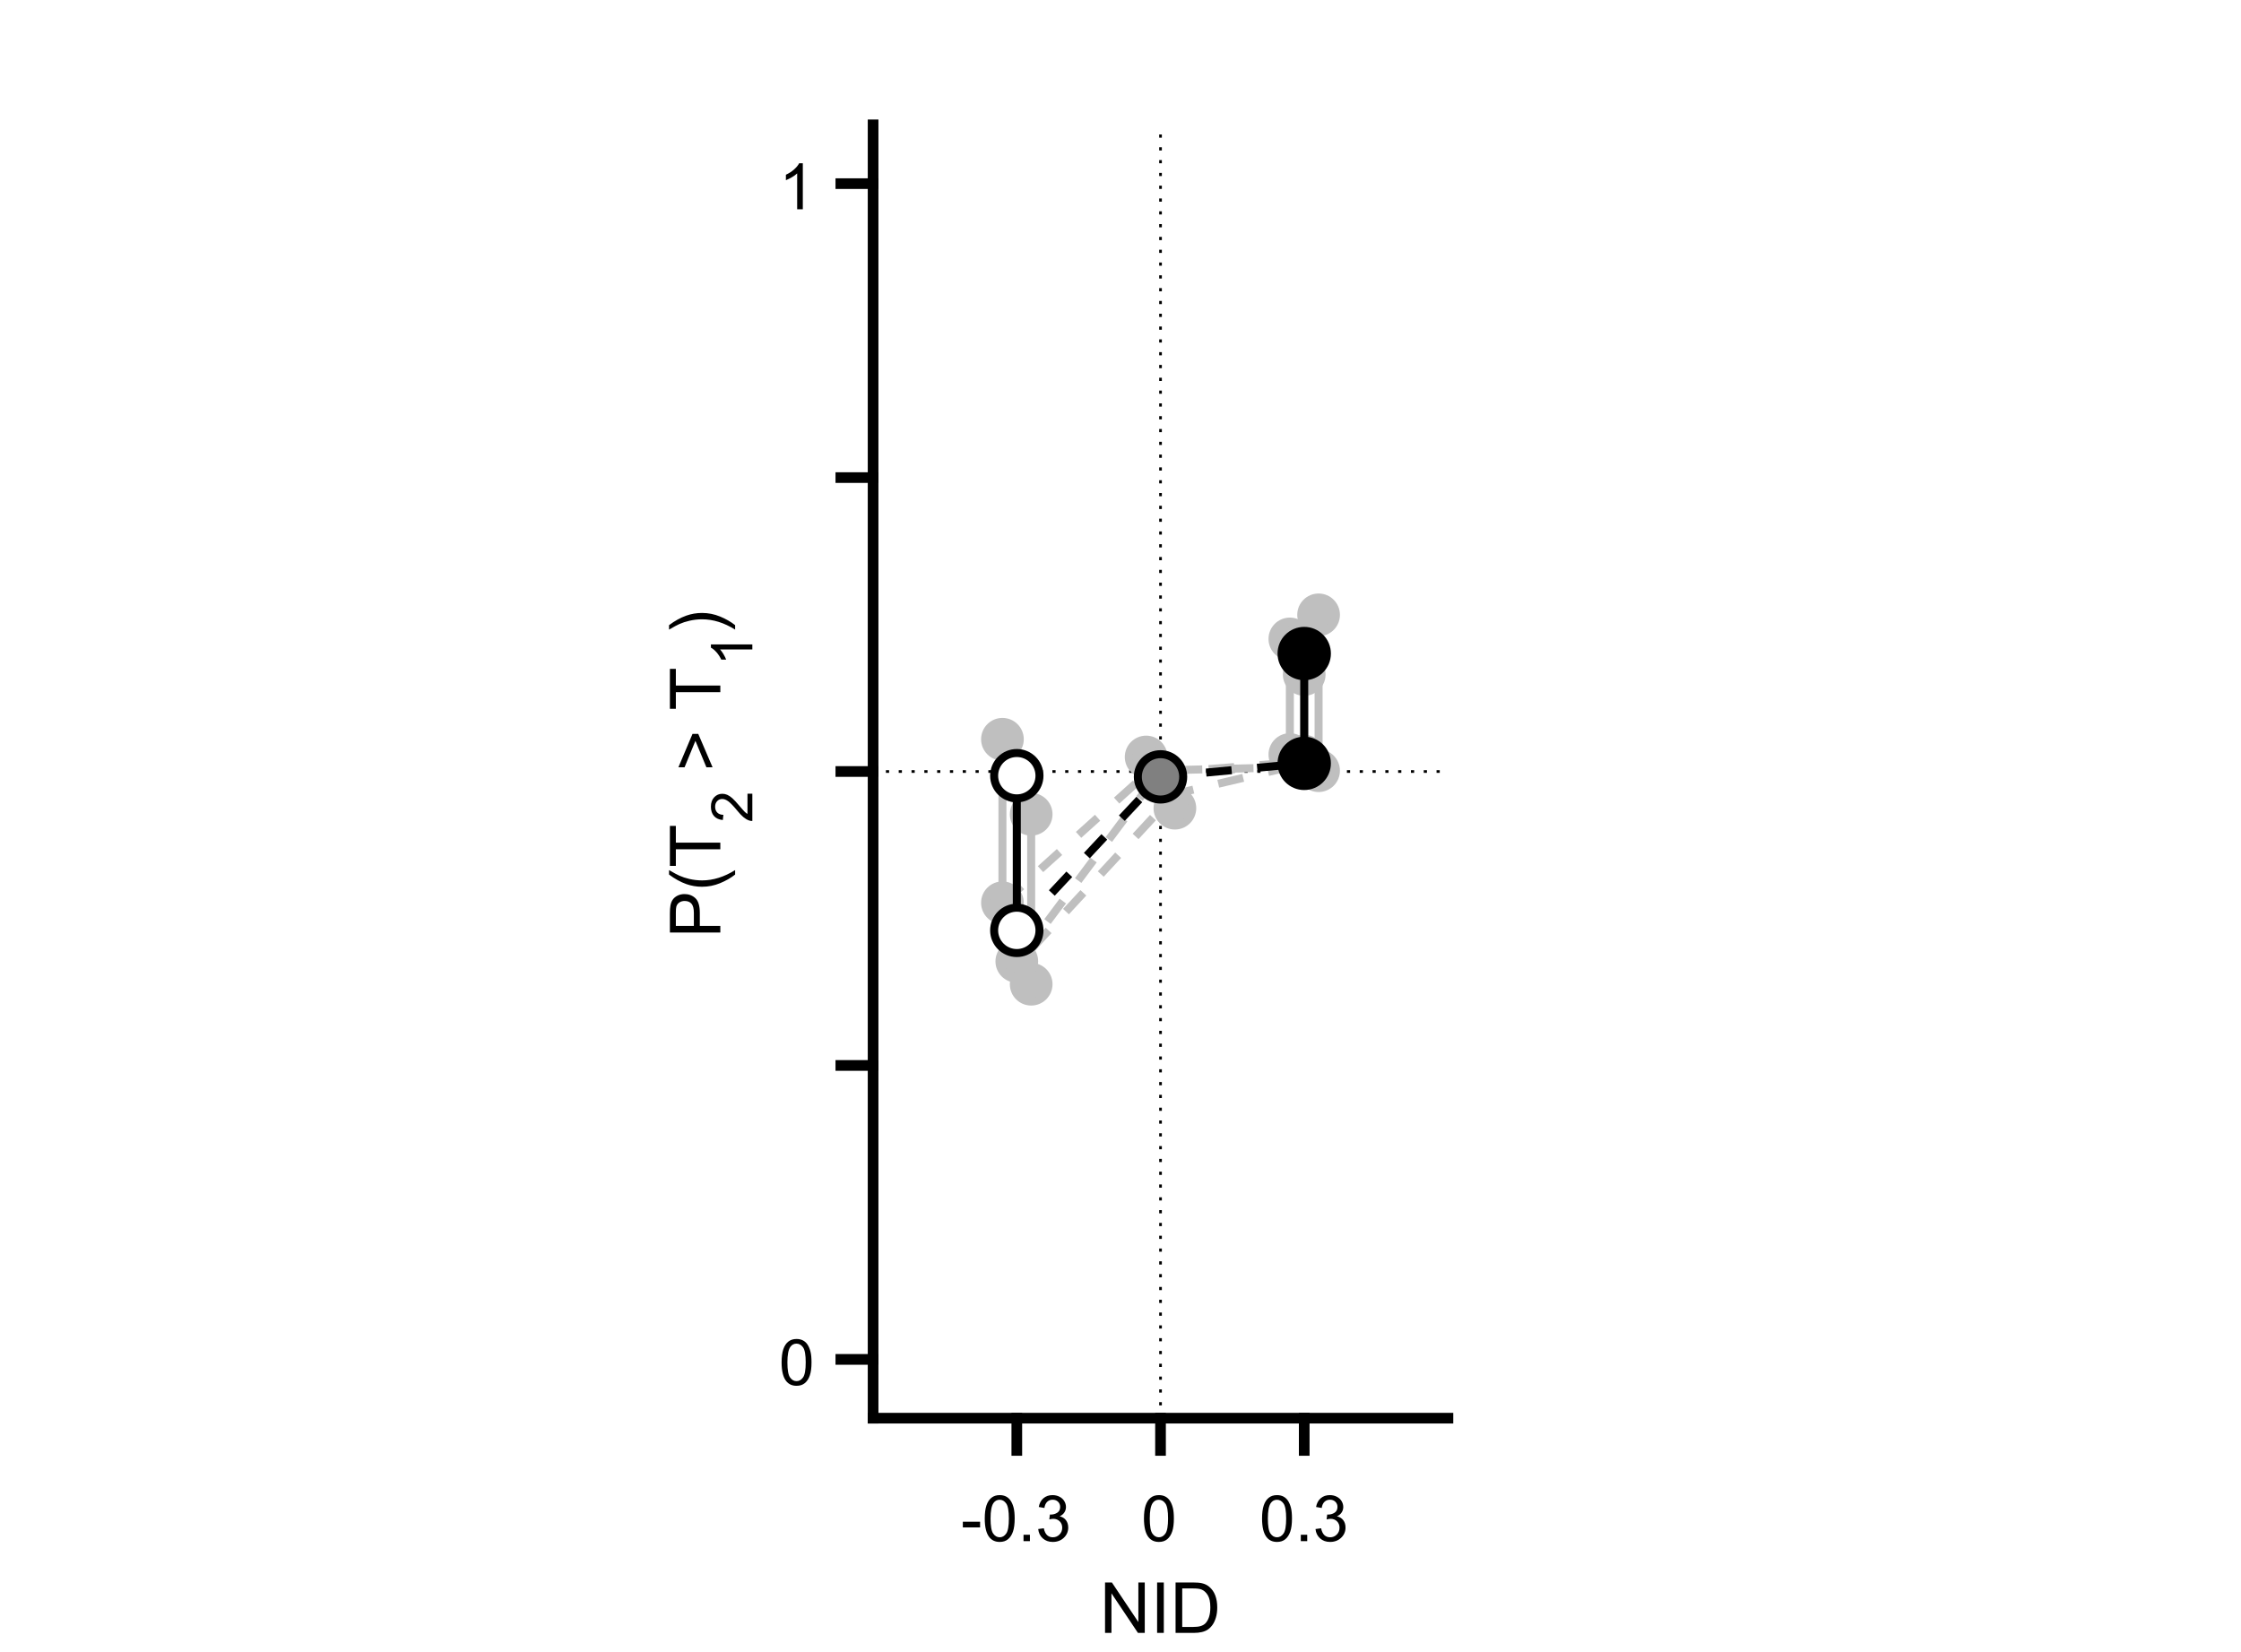
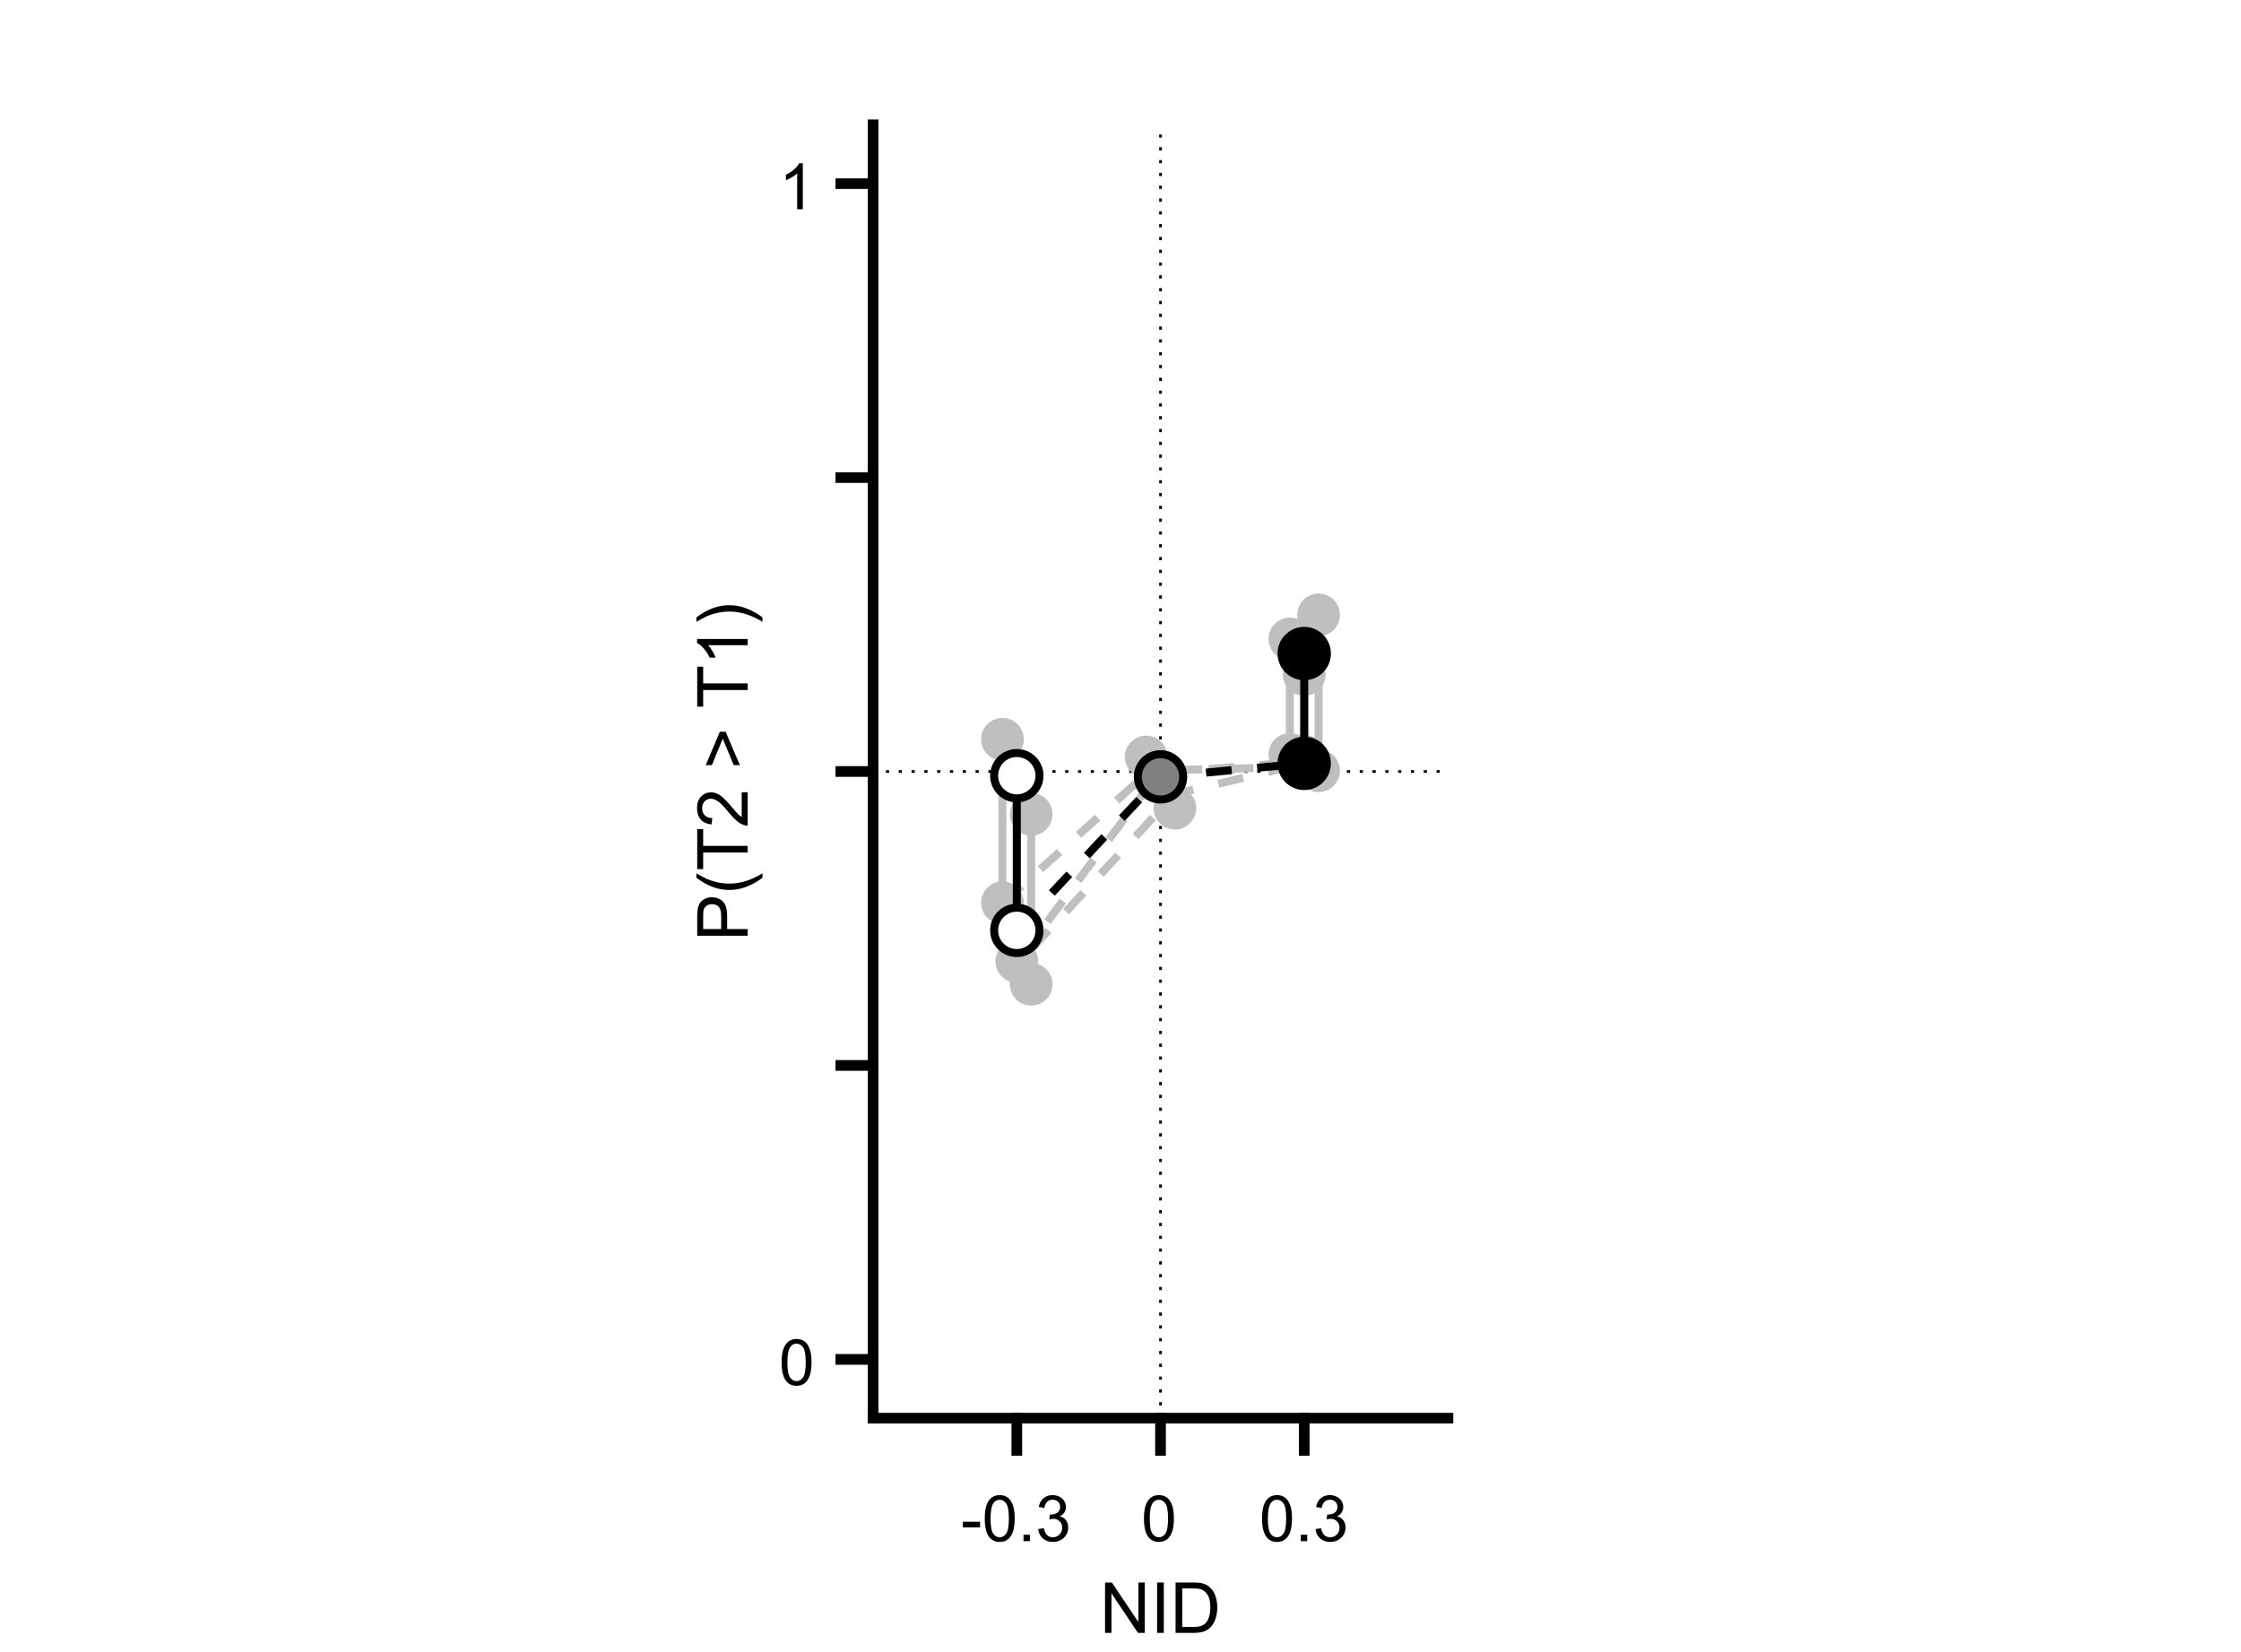
<svg xmlns="http://www.w3.org/2000/svg" style="fill-opacity:1; color-rendering:auto; color-interpolation:auto; text-rendering:auto; stroke:black; stroke-linecap:square; stroke-miterlimit:10; shape-rendering:auto; stroke-opacity:1; fill:black; stroke-dasharray:none; font-weight:normal; stroke-width:1; font-family:'Dialog'; font-style:normal; stroke-linejoin:miter; font-size:12px; stroke-dashoffset:0; image-rendering:auto;" width="700" height="516">
  <defs id="genericDefs" />
  <g>
    <defs id="defs1">
      <clipPath clipPathUnits="userSpaceOnUse" id="clipPath1">
        <path d="M0 0 L700 0 L700 516 L0 516 L0 0 Z" />
      </clipPath>
    </defs>
    <g style="fill:white; stroke:white;">
      <rect x="0" y="0" width="700" style="clip-path:url(#clipPath1); stroke:none;" height="516" />
    </g>
    <g style="fill:white; text-rendering:optimizeSpeed; color-rendering:optimizeSpeed; image-rendering:optimizeSpeed; shape-rendering:crispEdges; stroke:white; color-interpolation:sRGB;">
      <rect x="0" width="700" height="516" y="0" style="stroke:none;" />
    </g>
    <g style="stroke-linecap:butt; text-rendering:geometricPrecision; image-rendering:optimizeQuality; color-rendering:optimizeQuality; stroke-linejoin:bevel; stroke-dasharray:1,3; color-interpolation:linearRGB; stroke-width:0.833; stroke-miterlimit:1;">
      <line y2="39" style="fill:none;" x1="362.5" x2="362.5" y1="443" />
      <line y2="241" style="fill:none;" x1="272.722" x2="452.278" y1="241" />
    </g>
    <g style="stroke-linecap:butt; fill:rgb(191,191,191); text-rendering:geometricPrecision; image-rendering:optimizeQuality; color-rendering:optimizeQuality; stroke-linejoin:bevel; stroke-dasharray:8,8; stroke:rgb(191,191,191); color-interpolation:linearRGB; stroke-width:2.5; stroke-miterlimit:1;">
      <path d="M313.122 282.204 L358.011 241.779 L402.9 238.243" style="fill:none; fill-rule:evenodd;" />
      <line x1="313.122" x2="313.122" y1="230.923" style="fill:none; stroke-linejoin:round; stroke-dasharray:none; stroke-miterlimit:10;" y2="282.003" />
    </g>
    <g transform="translate(313.1222,230.9225)" style="fill:rgb(191,191,191); text-rendering:geometricPrecision; color-rendering:optimizeQuality; image-rendering:optimizeQuality; color-interpolation:linearRGB; stroke:rgb(191,191,191);">
      <circle r="5.417" style="stroke:none;" cx="0" cy="0" />
    </g>
    <g transform="translate(313.1222,230.9225)" style="stroke-linecap:butt; fill:rgb(191,191,191); text-rendering:geometricPrecision; image-rendering:optimizeQuality; color-rendering:optimizeQuality; stroke-linejoin:round; stroke:rgb(191,191,191); color-interpolation:linearRGB; stroke-width:2.5;">
      <path style="stroke:none;" d="M0 -4.167 C2.301 -4.167 4.167 -2.301 4.167 0 L4.167 0 C4.167 2.301 2.301 4.167 -0 4.167 C-2.301 4.167 -4.167 2.301 -4.167 -0 C-4.167 -2.301 -2.301 -4.167 0 -4.167 ZM0 -6.667 C-3.682 -6.667 -6.667 -3.682 -6.667 -0 C-6.667 3.682 -3.682 6.667 -0 6.667 C3.682 6.667 6.667 3.682 6.667 0 L6.667 0 C6.667 -3.682 3.682 -6.667 0 -6.667 Z" />
    </g>
    <g transform="translate(313.1222,282.0031)" style="fill:rgb(191,191,191); text-rendering:geometricPrecision; color-rendering:optimizeQuality; image-rendering:optimizeQuality; color-interpolation:linearRGB; stroke:rgb(191,191,191);">
      <circle r="5.417" style="stroke:none;" cx="0" cy="0" />
    </g>
    <g transform="translate(313.1222,282.0031)" style="stroke-linecap:butt; fill:rgb(191,191,191); text-rendering:geometricPrecision; image-rendering:optimizeQuality; color-rendering:optimizeQuality; stroke-linejoin:round; stroke:rgb(191,191,191); color-interpolation:linearRGB; stroke-width:2.5;">
      <path style="stroke:none;" d="M0 -4.167 C2.301 -4.167 4.167 -2.301 4.167 0 L4.167 0 C4.167 2.301 2.301 4.167 -0 4.167 C-2.301 4.167 -4.167 2.301 -4.167 -0 C-4.167 -2.301 -2.301 -4.167 0 -4.167 ZM0 -6.667 C-3.682 -6.667 -6.667 -3.682 -6.667 -0 C-6.667 3.682 -3.682 6.667 -0 6.667 C3.682 6.667 6.667 3.682 6.667 0 L6.667 0 C6.667 -3.682 3.682 -6.667 0 -6.667 Z" />
    </g>
    <g transform="translate(358.0111,236.4632)" style="fill:rgb(191,191,191); text-rendering:geometricPrecision; color-rendering:optimizeQuality; image-rendering:optimizeQuality; color-interpolation:linearRGB; stroke:rgb(191,191,191);">
      <circle r="5.417" style="stroke:none;" cx="0" cy="0" />
    </g>
    <g transform="translate(358.0111,236.4632)" style="stroke-linecap:butt; fill:rgb(191,191,191); text-rendering:geometricPrecision; image-rendering:optimizeQuality; color-rendering:optimizeQuality; stroke-linejoin:round; stroke:rgb(191,191,191); color-interpolation:linearRGB; stroke-width:2.5;">
      <path style="stroke:none;" d="M0 -4.167 C2.301 -4.167 4.167 -2.301 4.167 0 L4.167 0 C4.167 2.301 2.301 4.167 -0 4.167 C-2.301 4.167 -4.167 2.301 -4.167 -0 C-4.167 -2.301 -2.301 -4.167 0 -4.167 ZM0 -6.667 C-3.682 -6.667 -6.667 -3.682 -6.667 -0 C-6.667 3.682 -3.682 6.667 -0 6.667 C3.682 6.667 6.667 3.682 6.667 0 L6.667 0 C6.667 -3.682 3.682 -6.667 0 -6.667 Z" />
      <line transform="translate(-358.0111,-236.4632)" x1="402.9" x2="402.9" y1="235.69" style="fill:none;" y2="199.584" />
    </g>
    <g transform="translate(402.9,235.6905)" style="fill:rgb(191,191,191); text-rendering:geometricPrecision; color-rendering:optimizeQuality; image-rendering:optimizeQuality; color-interpolation:linearRGB; stroke:rgb(191,191,191);">
      <circle r="5.417" style="stroke:none;" cx="0" cy="0" />
    </g>
    <g transform="translate(402.9,235.6905)" style="stroke-linecap:butt; fill:rgb(191,191,191); text-rendering:geometricPrecision; image-rendering:optimizeQuality; color-rendering:optimizeQuality; stroke-linejoin:round; stroke:rgb(191,191,191); color-interpolation:linearRGB; stroke-width:2.5;">
      <path style="stroke:none;" d="M0 -4.167 C2.301 -4.167 4.167 -2.301 4.167 0 L4.167 0 C4.167 2.301 2.301 4.167 -0 4.167 C-2.301 4.167 -4.167 2.301 -4.167 -0 C-4.167 -2.301 -2.301 -4.167 0 -4.167 ZM0 -6.667 C-3.682 -6.667 -6.667 -3.682 -6.667 -0 C-6.667 3.682 -3.682 6.667 -0 6.667 C3.682 6.667 6.667 3.682 6.667 0 L6.667 0 C6.667 -3.682 3.682 -6.667 0 -6.667 Z" />
    </g>
    <g transform="translate(402.9,199.5839)" style="fill:rgb(191,191,191); text-rendering:geometricPrecision; color-rendering:optimizeQuality; image-rendering:optimizeQuality; color-interpolation:linearRGB; stroke:rgb(191,191,191);">
      <circle r="5.417" style="stroke:none;" cx="0" cy="0" />
    </g>
    <g transform="translate(402.9,199.5839)" style="stroke-linecap:butt; fill:rgb(191,191,191); text-rendering:geometricPrecision; image-rendering:optimizeQuality; color-rendering:optimizeQuality; stroke-linejoin:round; stroke:rgb(191,191,191); color-interpolation:linearRGB; stroke-width:2.5;">
      <path style="stroke:none;" d="M0 -4.167 C2.301 -4.167 4.167 -2.301 4.167 0 L4.167 0 C4.167 2.301 2.301 4.167 -0 4.167 C-2.301 4.167 -4.167 2.301 -4.167 -0 C-4.167 -2.301 -2.301 -4.167 0 -4.167 ZM0 -6.667 C-3.682 -6.667 -6.667 -3.682 -6.667 -0 C-6.667 3.682 -3.682 6.667 -0 6.667 C3.682 6.667 6.667 3.682 6.667 0 L6.667 0 C6.667 -3.682 3.682 -6.667 0 -6.667 Z" />
      <path transform="translate(-402.9,-199.5839)" style="fill:none; fill-rule:evenodd; stroke-linejoin:bevel; stroke-dasharray:8,8; stroke-miterlimit:1;" d="M317.611 300.682 L362.5 240.655 L407.389 239.569" />
      <line transform="translate(-402.9,-199.5839)" x1="317.611" x2="317.611" y1="244.045" style="fill:none;" y2="300.305" />
    </g>
    <g transform="translate(317.6111,244.0454)" style="fill:rgb(191,191,191); text-rendering:geometricPrecision; color-rendering:optimizeQuality; image-rendering:optimizeQuality; color-interpolation:linearRGB; stroke:rgb(191,191,191);">
      <circle r="5.417" style="stroke:none;" cx="0" cy="0" />
    </g>
    <g transform="translate(317.6111,244.0454)" style="stroke-linecap:butt; fill:rgb(191,191,191); text-rendering:geometricPrecision; image-rendering:optimizeQuality; color-rendering:optimizeQuality; stroke-linejoin:round; stroke:rgb(191,191,191); color-interpolation:linearRGB; stroke-width:2.5;">
      <path style="stroke:none;" d="M0 -4.167 C2.301 -4.167 4.167 -2.301 4.167 0 L4.167 0 C4.167 2.301 2.301 4.167 -0 4.167 C-2.301 4.167 -4.167 2.301 -4.167 -0 C-4.167 -2.301 -2.301 -4.167 0 -4.167 ZM0 -6.667 C-3.682 -6.667 -6.667 -3.682 -6.667 -0 C-6.667 3.682 -3.682 6.667 -0 6.667 C3.682 6.667 6.667 3.682 6.667 0 L6.667 0 C6.667 -3.682 3.682 -6.667 0 -6.667 Z" />
    </g>
    <g transform="translate(317.6111,300.3051)" style="fill:rgb(191,191,191); text-rendering:geometricPrecision; color-rendering:optimizeQuality; image-rendering:optimizeQuality; color-interpolation:linearRGB; stroke:rgb(191,191,191);">
      <circle r="5.417" style="stroke:none;" cx="0" cy="0" />
    </g>
    <g transform="translate(317.6111,300.3051)" style="stroke-linecap:butt; fill:rgb(191,191,191); text-rendering:geometricPrecision; image-rendering:optimizeQuality; color-rendering:optimizeQuality; stroke-linejoin:round; stroke:rgb(191,191,191); color-interpolation:linearRGB; stroke-width:2.5;">
      <path style="stroke:none;" d="M0 -4.167 C2.301 -4.167 4.167 -2.301 4.167 0 L4.167 0 C4.167 2.301 2.301 4.167 -0 4.167 C-2.301 4.167 -4.167 2.301 -4.167 -0 C-4.167 -2.301 -2.301 -4.167 0 -4.167 ZM0 -6.667 C-3.682 -6.667 -6.667 -3.682 -6.667 -0 C-6.667 3.682 -3.682 6.667 -0 6.667 C3.682 6.667 6.667 3.682 6.667 0 L6.667 0 C6.667 -3.682 3.682 -6.667 0 -6.667 Z" />
    </g>
    <g transform="translate(362.5,241.142)" style="fill:rgb(191,191,191); text-rendering:geometricPrecision; color-rendering:optimizeQuality; image-rendering:optimizeQuality; color-interpolation:linearRGB; stroke:rgb(191,191,191);">
      <circle r="5.417" style="stroke:none;" cx="0" cy="0" />
    </g>
    <g transform="translate(362.5,241.142)" style="stroke-linecap:butt; fill:rgb(191,191,191); text-rendering:geometricPrecision; image-rendering:optimizeQuality; color-rendering:optimizeQuality; stroke-linejoin:round; stroke:rgb(191,191,191); color-interpolation:linearRGB; stroke-width:2.5;">
      <path style="stroke:none;" d="M0 -4.167 C2.301 -4.167 4.167 -2.301 4.167 0 L4.167 0 C4.167 2.301 2.301 4.167 -0 4.167 C-2.301 4.167 -4.167 2.301 -4.167 -0 C-4.167 -2.301 -2.301 -4.167 0 -4.167 ZM0 -6.667 C-3.682 -6.667 -6.667 -3.682 -6.667 -0 C-6.667 3.682 -3.682 6.667 -0 6.667 C3.682 6.667 6.667 3.682 6.667 0 L6.667 0 C6.667 -3.682 3.682 -6.667 0 -6.667 Z" />
      <line transform="translate(-362.5,-241.142)" x1="407.389" x2="407.389" y1="236.203" style="fill:none;" y2="210.687" />
    </g>
    <g transform="translate(407.3889,236.2032)" style="fill:rgb(191,191,191); text-rendering:geometricPrecision; color-rendering:optimizeQuality; image-rendering:optimizeQuality; color-interpolation:linearRGB; stroke:rgb(191,191,191);">
      <circle r="5.417" style="stroke:none;" cx="0" cy="0" />
    </g>
    <g transform="translate(407.3889,236.2032)" style="stroke-linecap:butt; fill:rgb(191,191,191); text-rendering:geometricPrecision; image-rendering:optimizeQuality; color-rendering:optimizeQuality; stroke-linejoin:round; stroke:rgb(191,191,191); color-interpolation:linearRGB; stroke-width:2.5;">
      <path style="stroke:none;" d="M0 -4.167 C2.301 -4.167 4.167 -2.301 4.167 0 L4.167 0 C4.167 2.301 2.301 4.167 -0 4.167 C-2.301 4.167 -4.167 2.301 -4.167 -0 C-4.167 -2.301 -2.301 -4.167 0 -4.167 ZM0 -6.667 C-3.682 -6.667 -6.667 -3.682 -6.667 -0 C-6.667 3.682 -3.682 6.667 -0 6.667 C3.682 6.667 6.667 3.682 6.667 0 L6.667 0 C6.667 -3.682 3.682 -6.667 0 -6.667 Z" />
    </g>
    <g transform="translate(407.3889,210.6874)" style="fill:rgb(191,191,191); text-rendering:geometricPrecision; color-rendering:optimizeQuality; image-rendering:optimizeQuality; color-interpolation:linearRGB; stroke:rgb(191,191,191);">
      <circle r="5.417" style="stroke:none;" cx="0" cy="0" />
    </g>
    <g transform="translate(407.3889,210.6874)" style="stroke-linecap:butt; fill:rgb(191,191,191); text-rendering:geometricPrecision; image-rendering:optimizeQuality; color-rendering:optimizeQuality; stroke-linejoin:round; stroke:rgb(191,191,191); color-interpolation:linearRGB; stroke-width:2.5;">
      <path style="stroke:none;" d="M0 -4.167 C2.301 -4.167 4.167 -2.301 4.167 0 L4.167 0 C4.167 2.301 2.301 4.167 -0 4.167 C-2.301 4.167 -4.167 2.301 -4.167 -0 C-4.167 -2.301 -2.301 -4.167 0 -4.167 ZM0 -6.667 C-3.682 -6.667 -6.667 -3.682 -6.667 -0 C-6.667 3.682 -3.682 6.667 -0 6.667 C3.682 6.667 6.667 3.682 6.667 0 L6.667 0 C6.667 -3.682 3.682 -6.667 0 -6.667 Z" />
      <path transform="translate(-407.3889,-210.6874)" style="fill:none; fill-rule:evenodd; stroke-linejoin:bevel; stroke-dasharray:8,8; stroke-miterlimit:1;" d="M322.1 296.503 L366.989 248.011 L411.878 237.431" />
      <line transform="translate(-407.3889,-210.6874)" x1="322.1" x2="322.1" y1="254.363" style="fill:none;" y2="307.441" />
    </g>
    <g transform="translate(322.1,254.363)" style="fill:rgb(191,191,191); text-rendering:geometricPrecision; color-rendering:optimizeQuality; image-rendering:optimizeQuality; color-interpolation:linearRGB; stroke:rgb(191,191,191);">
      <circle r="5.417" style="stroke:none;" cx="0" cy="0" />
    </g>
    <g transform="translate(322.1,254.363)" style="stroke-linecap:butt; fill:rgb(191,191,191); text-rendering:geometricPrecision; image-rendering:optimizeQuality; color-rendering:optimizeQuality; stroke-linejoin:round; stroke:rgb(191,191,191); color-interpolation:linearRGB; stroke-width:2.5;">
      <path style="stroke:none;" d="M0 -4.167 C2.301 -4.167 4.167 -2.301 4.167 0 L4.167 0 C4.167 2.301 2.301 4.167 -0 4.167 C-2.301 4.167 -4.167 2.301 -4.167 -0 C-4.167 -2.301 -2.301 -4.167 0 -4.167 ZM0 -6.667 C-3.682 -6.667 -6.667 -3.682 -6.667 -0 C-6.667 3.682 -3.682 6.667 -0 6.667 C3.682 6.667 6.667 3.682 6.667 0 L6.667 0 C6.667 -3.682 3.682 -6.667 0 -6.667 Z" />
    </g>
    <g transform="translate(322.1,307.4408)" style="fill:rgb(191,191,191); text-rendering:geometricPrecision; color-rendering:optimizeQuality; image-rendering:optimizeQuality; color-interpolation:linearRGB; stroke:rgb(191,191,191);">
      <circle r="5.417" style="stroke:none;" cx="0" cy="0" />
    </g>
    <g transform="translate(322.1,307.4408)" style="stroke-linecap:butt; fill:rgb(191,191,191); text-rendering:geometricPrecision; image-rendering:optimizeQuality; color-rendering:optimizeQuality; stroke-linejoin:round; stroke:rgb(191,191,191); color-interpolation:linearRGB; stroke-width:2.5;">
      <path style="stroke:none;" d="M0 -4.167 C2.301 -4.167 4.167 -2.301 4.167 0 L4.167 0 C4.167 2.301 2.301 4.167 -0 4.167 C-2.301 4.167 -4.167 2.301 -4.167 -0 C-4.167 -2.301 -2.301 -4.167 0 -4.167 ZM0 -6.667 C-3.682 -6.667 -6.667 -3.682 -6.667 -0 C-6.667 3.682 -3.682 6.667 -0 6.667 C3.682 6.667 6.667 3.682 6.667 0 L6.667 0 C6.667 -3.682 3.682 -6.667 0 -6.667 Z" />
    </g>
    <g transform="translate(366.9889,252.4521)" style="fill:rgb(191,191,191); text-rendering:geometricPrecision; color-rendering:optimizeQuality; image-rendering:optimizeQuality; color-interpolation:linearRGB; stroke:rgb(191,191,191);">
      <circle r="5.417" style="stroke:none;" cx="0" cy="0" />
    </g>
    <g transform="translate(366.9889,252.4521)" style="stroke-linecap:butt; fill:rgb(191,191,191); text-rendering:geometricPrecision; image-rendering:optimizeQuality; color-rendering:optimizeQuality; stroke-linejoin:round; stroke:rgb(191,191,191); color-interpolation:linearRGB; stroke-width:2.5;">
      <path style="stroke:none;" d="M0 -4.167 C2.301 -4.167 4.167 -2.301 4.167 0 L4.167 0 C4.167 2.301 2.301 4.167 -0 4.167 C-2.301 4.167 -4.167 2.301 -4.167 -0 C-4.167 -2.301 -2.301 -4.167 0 -4.167 ZM0 -6.667 C-3.682 -6.667 -6.667 -3.682 -6.667 -0 C-6.667 3.682 -3.682 6.667 -0 6.667 C3.682 6.667 6.667 3.682 6.667 0 L6.667 0 C6.667 -3.682 3.682 -6.667 0 -6.667 Z" />
      <line transform="translate(-366.9889,-252.4521)" x1="411.878" x2="411.878" y1="240.741" style="fill:none;" y2="192.062" />
    </g>
    <g transform="translate(411.8778,240.7406)" style="fill:rgb(191,191,191); text-rendering:geometricPrecision; color-rendering:optimizeQuality; image-rendering:optimizeQuality; color-interpolation:linearRGB; stroke:rgb(191,191,191);">
      <circle r="5.417" style="stroke:none;" cx="0" cy="0" />
    </g>
    <g transform="translate(411.8778,240.7406)" style="stroke-linecap:butt; fill:rgb(191,191,191); text-rendering:geometricPrecision; image-rendering:optimizeQuality; color-rendering:optimizeQuality; stroke-linejoin:round; stroke:rgb(191,191,191); color-interpolation:linearRGB; stroke-width:2.5;">
      <path style="stroke:none;" d="M0 -4.167 C2.301 -4.167 4.167 -2.301 4.167 0 L4.167 0 C4.167 2.301 2.301 4.167 -0 4.167 C-2.301 4.167 -4.167 2.301 -4.167 -0 C-4.167 -2.301 -2.301 -4.167 0 -4.167 ZM0 -6.667 C-3.682 -6.667 -6.667 -3.682 -6.667 -0 C-6.667 3.682 -3.682 6.667 -0 6.667 C3.682 6.667 6.667 3.682 6.667 0 L6.667 0 C6.667 -3.682 3.682 -6.667 0 -6.667 Z" />
    </g>
    <g transform="translate(411.8778,192.0624)" style="fill:rgb(191,191,191); text-rendering:geometricPrecision; color-rendering:optimizeQuality; image-rendering:optimizeQuality; color-interpolation:linearRGB; stroke:rgb(191,191,191);">
      <circle r="5.417" style="stroke:none;" cx="0" cy="0" />
    </g>
    <g transform="translate(411.8778,192.0624)" style="stroke-linecap:butt; fill:rgb(191,191,191); text-rendering:geometricPrecision; image-rendering:optimizeQuality; color-rendering:optimizeQuality; stroke-linejoin:round; stroke:rgb(191,191,191); color-interpolation:linearRGB; stroke-width:2.5;">
      <path style="stroke:none;" d="M0 -4.167 C2.301 -4.167 4.167 -2.301 4.167 0 L4.167 0 C4.167 2.301 2.301 4.167 -0 4.167 C-2.301 4.167 -4.167 2.301 -4.167 -0 C-4.167 -2.301 -2.301 -4.167 0 -4.167 ZM0 -6.667 C-3.682 -6.667 -6.667 -3.682 -6.667 -0 C-6.667 3.682 -3.682 6.667 -0 6.667 C3.682 6.667 6.667 3.682 6.667 0 L6.667 0 C6.667 -3.682 3.682 -6.667 0 -6.667 Z" />
    </g>
    <g style="stroke-linecap:butt; text-rendering:geometricPrecision; image-rendering:optimizeQuality; color-rendering:optimizeQuality; stroke-linejoin:bevel; stroke-dasharray:8,8; color-interpolation:linearRGB; stroke-width:2.5; stroke-miterlimit:1;">
      <path d="M317.611 290.623 L362.5 242.67 L407.389 238.453" style="fill:none; fill-rule:evenodd;" />
      <line x1="317.611" x2="317.611" y1="242.305" style="fill:none; stroke-linejoin:round; stroke-dasharray:none; stroke-miterlimit:10;" y2="290.623" />
    </g>
    <g transform="translate(317.6111,242.3052)" style="fill:white; text-rendering:geometricPrecision; color-rendering:optimizeQuality; image-rendering:optimizeQuality; color-interpolation:linearRGB; stroke:white;">
      <circle r="7.083" style="stroke:none;" cx="0" cy="0" />
    </g>
    <g transform="translate(317.6111,242.3052)" style="stroke-linecap:butt; text-rendering:geometricPrecision; color-rendering:optimizeQuality; image-rendering:optimizeQuality; stroke-linejoin:round; color-interpolation:linearRGB; stroke-width:2.5;">
      <path style="stroke:none;" d="M0 -5.833 C3.222 -5.833 5.833 -3.222 5.833 0 L5.833 0 C5.833 3.222 3.222 5.833 -0 5.833 C-3.222 5.833 -5.833 3.222 -5.833 -0 C-5.833 -3.222 -3.222 -5.833 0 -5.833 ZM0 -8.333 C-4.602 -8.333 -8.333 -4.602 -8.333 -0 C-8.333 4.602 -4.602 8.333 -0 8.333 C4.602 8.333 8.333 4.602 8.333 0 L8.333 0 C8.333 -4.602 4.602 -8.333 0 -8.333 Z" />
    </g>
    <g transform="translate(317.6111,290.623)" style="fill:white; text-rendering:geometricPrecision; color-rendering:optimizeQuality; image-rendering:optimizeQuality; color-interpolation:linearRGB; stroke:white;">
      <circle r="7.083" style="stroke:none;" cx="0" cy="0" />
    </g>
    <g transform="translate(317.6111,290.623)" style="stroke-linecap:butt; text-rendering:geometricPrecision; color-rendering:optimizeQuality; image-rendering:optimizeQuality; stroke-linejoin:round; color-interpolation:linearRGB; stroke-width:2.5;">
      <path style="stroke:none;" d="M0 -5.833 C3.222 -5.833 5.833 -3.222 5.833 0 L5.833 0 C5.833 3.222 3.222 5.833 -0 5.833 C-3.222 5.833 -5.833 3.222 -5.833 -0 C-5.833 -3.222 -3.222 -5.833 0 -5.833 ZM0 -8.333 C-4.602 -8.333 -8.333 -4.602 -8.333 -0 C-8.333 4.602 -4.602 8.333 -0 8.333 C4.602 8.333 8.333 4.602 8.333 0 L8.333 0 C8.333 -4.602 4.602 -8.333 0 -8.333 Z" />
    </g>
    <g transform="translate(362.5,242.6704)" style="fill:gray; text-rendering:geometricPrecision; color-rendering:optimizeQuality; image-rendering:optimizeQuality; color-interpolation:linearRGB; stroke:gray;">
      <circle r="7.083" style="stroke:none;" cx="0" cy="0" />
    </g>
    <g transform="translate(362.5,242.6704)" style="stroke-linecap:butt; text-rendering:geometricPrecision; color-rendering:optimizeQuality; image-rendering:optimizeQuality; stroke-linejoin:round; color-interpolation:linearRGB; stroke-width:2.5;">
      <path style="stroke:none;" d="M0 -5.833 C3.222 -5.833 5.833 -3.222 5.833 0 L5.833 0 C5.833 3.222 3.222 5.833 -0 5.833 C-3.222 5.833 -5.833 3.222 -5.833 -0 C-5.833 -3.222 -3.222 -5.833 0 -5.833 ZM0 -8.333 C-4.602 -8.333 -8.333 -4.602 -8.333 -0 C-8.333 4.602 -4.602 8.333 -0 8.333 C4.602 8.333 8.333 4.602 8.333 0 L8.333 0 C8.333 -4.602 4.602 -8.333 0 -8.333 Z" />
      <line transform="translate(-362.5,-242.6704)" x1="407.389" x2="407.389" y1="238.453" style="fill:none;" y2="204.153" />
    </g>
    <g style="text-rendering:geometricPrecision; color-rendering:optimizeQuality; color-interpolation:linearRGB; image-rendering:optimizeQuality;" transform="translate(407.3889,238.4533)">
      <circle r="7.083" style="stroke:none;" cx="0" cy="0" />
    </g>
    <g transform="translate(407.3889,238.4533)" style="stroke-linecap:butt; text-rendering:geometricPrecision; color-rendering:optimizeQuality; image-rendering:optimizeQuality; stroke-linejoin:round; color-interpolation:linearRGB; stroke-width:2.5;">
      <path style="stroke:none;" d="M0 -5.833 C3.222 -5.833 5.833 -3.222 5.833 0 L5.833 0 C5.833 3.222 3.222 5.833 -0 5.833 C-3.222 5.833 -5.833 3.222 -5.833 -0 C-5.833 -3.222 -3.222 -5.833 0 -5.833 ZM0 -8.333 C-4.602 -8.333 -8.333 -4.602 -8.333 -0 C-8.333 4.602 -4.602 8.333 -0 8.333 C4.602 8.333 8.333 4.602 8.333 0 L8.333 0 C8.333 -4.602 4.602 -8.333 0 -8.333 Z" />
    </g>
    <g style="text-rendering:geometricPrecision; color-rendering:optimizeQuality; color-interpolation:linearRGB; image-rendering:optimizeQuality;" transform="translate(407.3889,204.1528)">
      <circle r="7.083" style="stroke:none;" cx="0" cy="0" />
    </g>
    <g transform="translate(407.3889,204.1528)" style="stroke-linecap:butt; text-rendering:geometricPrecision; color-rendering:optimizeQuality; image-rendering:optimizeQuality; stroke-linejoin:round; color-interpolation:linearRGB; stroke-width:2.5;">
      <path style="stroke:none;" d="M0 -5.833 C3.222 -5.833 5.833 -3.222 5.833 0 L5.833 0 C5.833 3.222 3.222 5.833 -0 5.833 C-3.222 5.833 -5.833 3.222 -5.833 -0 C-5.833 -3.222 -3.222 -5.833 0 -5.833 ZM0 -8.333 C-4.602 -8.333 -8.333 -4.602 -8.333 -0 C-8.333 4.602 -4.602 8.333 -0 8.333 C4.602 8.333 8.333 4.602 8.333 0 L8.333 0 C8.333 -4.602 4.602 -8.333 0 -8.333 Z" />
      <line transform="translate(-407.3889,-204.1528)" x1="272.722" x2="452.278" y1="443" style="stroke-linecap:square; fill:none; stroke-width:3.333;" y2="443" />
      <line transform="translate(-407.3889,-204.1528)" x1="317.611" x2="317.611" y1="443" style="stroke-linecap:square; fill:none; stroke-width:3.333;" y2="453.075" />
      <line transform="translate(-407.3889,-204.1528)" x1="362.5" x2="362.5" y1="443" style="stroke-linecap:square; fill:none; stroke-width:3.333;" y2="453.075" />
      <line transform="translate(-407.3889,-204.1528)" x1="407.389" x2="407.389" y1="443" style="stroke-linecap:square; fill:none; stroke-width:3.333;" y2="453.075" />
    </g>
    <g transform="translate(317.6111,460.4083)" style="font-size:20px; text-rendering:geometricPrecision; color-rendering:optimizeQuality; image-rendering:optimizeQuality; font-family:'SansSerif'; color-interpolation:linearRGB;">
      <path style="stroke:none;" d="M-16.859 16.703 L-16.859 14.938 L-11.469 14.938 L-11.469 16.703 L-16.859 16.703 ZM-10.012 13.938 Q-10.012 11.406 -9.488 9.852 Q-8.965 8.297 -7.934 7.461 Q-6.902 6.625 -5.34 6.625 Q-4.184 6.625 -3.316 7.086 Q-2.449 7.547 -1.887 8.422 Q-1.324 9.297 -0.996 10.555 Q-0.668 11.812 -0.668 13.938 Q-0.668 16.453 -1.191 18 Q-1.715 19.547 -2.738 20.398 Q-3.762 21.25 -5.34 21.25 Q-7.418 21.25 -8.59 19.766 Q-10.012 17.969 -10.012 13.938 ZM-8.199 13.938 Q-8.199 17.469 -7.379 18.633 Q-6.559 19.797 -5.34 19.797 Q-4.137 19.797 -3.309 18.625 Q-2.481 17.453 -2.481 13.938 Q-2.481 10.406 -3.309 9.242 Q-4.137 8.078 -5.356 8.078 Q-6.574 8.078 -7.293 9.109 Q-8.199 10.406 -8.199 13.938 ZM2.096 21 L2.096 19 L4.096 19 L4.096 21 L2.096 21 ZM6.684 17.219 L8.434 16.984 Q8.746 18.484 9.473 19.141 Q10.199 19.797 11.246 19.797 Q12.48 19.797 13.332 18.938 Q14.184 18.078 14.184 16.812 Q14.184 15.594 13.395 14.812 Q12.605 14.031 11.387 14.031 Q10.887 14.031 10.152 14.219 L10.34 12.672 Q10.512 12.703 10.621 12.703 Q11.746 12.703 12.645 12.117 Q13.543 11.531 13.543 10.312 Q13.543 9.344 12.887 8.703 Q12.23 8.062 11.199 8.062 Q10.184 8.062 9.496 8.711 Q8.809 9.359 8.621 10.641 L6.856 10.328 Q7.184 8.562 8.324 7.594 Q9.465 6.625 11.168 6.625 Q12.34 6.625 13.324 7.125 Q14.309 7.625 14.832 8.5 Q15.355 9.375 15.355 10.344 Q15.355 11.266 14.855 12.031 Q14.355 12.797 13.387 13.25 Q14.652 13.531 15.355 14.461 Q16.059 15.391 16.059 16.766 Q16.059 18.641 14.691 19.945 Q13.324 21.25 11.23 21.25 Q9.34 21.25 8.098 20.125 Q6.856 19 6.684 17.219 Z" />
    </g>
    <g transform="translate(362.5,460.4083)" style="font-size:20px; text-rendering:geometricPrecision; color-rendering:optimizeQuality; image-rendering:optimizeQuality; font-family:'SansSerif'; color-interpolation:linearRGB;">
      <path style="stroke:none;" d="M-5.172 13.938 Q-5.172 11.406 -4.648 9.852 Q-4.125 8.297 -3.094 7.461 Q-2.062 6.625 -0.5 6.625 Q0.656 6.625 1.523 7.086 Q2.391 7.547 2.953 8.422 Q3.516 9.297 3.844 10.555 Q4.172 11.812 4.172 13.938 Q4.172 16.453 3.648 18 Q3.125 19.547 2.102 20.398 Q1.078 21.25 -0.5 21.25 Q-2.578 21.25 -3.75 19.766 Q-5.172 17.969 -5.172 13.938 ZM-3.359 13.938 Q-3.359 17.469 -2.539 18.633 Q-1.719 19.797 -0.5 19.797 Q0.703 19.797 1.531 18.625 Q2.359 17.453 2.359 13.938 Q2.359 10.406 1.531 9.242 Q0.703 8.078 -0.516 8.078 Q-1.734 8.078 -2.453 9.109 Q-3.359 10.406 -3.359 13.938 Z" />
    </g>
    <g transform="translate(407.3889,460.4083)" style="font-size:20px; text-rendering:geometricPrecision; color-rendering:optimizeQuality; image-rendering:optimizeQuality; font-family:'SansSerif'; color-interpolation:linearRGB;">
      <path style="stroke:none;" d="M-13.172 13.938 Q-13.172 11.406 -12.648 9.852 Q-12.125 8.297 -11.094 7.461 Q-10.062 6.625 -8.5 6.625 Q-7.344 6.625 -6.477 7.086 Q-5.609 7.547 -5.047 8.422 Q-4.484 9.297 -4.156 10.555 Q-3.828 11.812 -3.828 13.938 Q-3.828 16.453 -4.352 18 Q-4.875 19.547 -5.898 20.398 Q-6.922 21.25 -8.5 21.25 Q-10.578 21.25 -11.75 19.766 Q-13.172 17.969 -13.172 13.938 ZM-11.359 13.938 Q-11.359 17.469 -10.539 18.633 Q-9.719 19.797 -8.5 19.797 Q-7.297 19.797 -6.469 18.625 Q-5.641 17.453 -5.641 13.938 Q-5.641 10.406 -6.469 9.242 Q-7.297 8.078 -8.516 8.078 Q-9.734 8.078 -10.453 9.109 Q-11.359 10.406 -11.359 13.938 ZM-1.065 21 L-1.065 19 L0.935 19 L0.935 21 L-1.065 21 ZM3.523 17.219 L5.273 16.984 Q5.586 18.484 6.312 19.141 Q7.039 19.797 8.086 19.797 Q9.32 19.797 10.172 18.938 Q11.023 18.078 11.023 16.812 Q11.023 15.594 10.234 14.812 Q9.445 14.031 8.227 14.031 Q7.727 14.031 6.992 14.219 L7.18 12.672 Q7.352 12.703 7.461 12.703 Q8.586 12.703 9.484 12.117 Q10.383 11.531 10.383 10.312 Q10.383 9.344 9.727 8.703 Q9.07 8.062 8.039 8.062 Q7.023 8.062 6.336 8.711 Q5.648 9.359 5.461 10.641 L3.695 10.328 Q4.023 8.562 5.164 7.594 Q6.305 6.625 8.008 6.625 Q9.18 6.625 10.164 7.125 Q11.148 7.625 11.672 8.5 Q12.195 9.375 12.195 10.344 Q12.195 11.266 11.695 12.031 Q11.195 12.797 10.227 13.25 Q11.492 13.531 12.195 14.461 Q12.898 15.391 12.898 16.766 Q12.898 18.641 11.531 19.945 Q10.164 21.25 8.07 21.25 Q6.18 21.25 4.938 20.125 Q3.695 19 3.523 17.219 Z" />
    </g>
    <g transform="translate(362.5001,487.075)" style="font-size:22px; text-rendering:geometricPrecision; color-rendering:optimizeQuality; image-rendering:optimizeQuality; font-family:'SansSerif'; color-interpolation:linearRGB;">
      <path style="stroke:none;" d="M-17.328 23 L-17.328 7.25 L-15.188 7.25 L-6.922 19.609 L-6.922 7.25 L-4.922 7.25 L-4.922 23 L-7.047 23 L-15.328 10.625 L-15.328 23 L-17.328 23 ZM-1.065 23 L-1.065 7.25 L1.028 7.25 L1.028 23 L-1.065 23 ZM4.703 23 L4.703 7.25 L10.125 7.25 Q11.953 7.25 12.922 7.484 Q14.281 7.781 15.234 8.609 Q16.484 9.656 17.102 11.297 Q17.719 12.938 17.719 15.047 Q17.719 16.828 17.297 18.219 Q16.875 19.609 16.219 20.516 Q15.562 21.422 14.789 21.945 Q14.016 22.469 12.914 22.734 Q11.812 23 10.375 23 L4.703 23 ZM6.781 21.141 L10.141 21.141 Q11.703 21.141 12.586 20.852 Q13.469 20.562 14 20.031 Q14.734 19.297 15.148 18.047 Q15.562 16.797 15.562 15 Q15.562 12.531 14.758 11.211 Q13.953 9.891 12.781 9.438 Q11.953 9.109 10.094 9.109 L6.781 9.109 L6.781 21.141 Z" />
    </g>
    <g style="text-rendering:geometricPrecision; stroke-width:3.333; color-interpolation:linearRGB; color-rendering:optimizeQuality; image-rendering:optimizeQuality; stroke-linejoin:round;">
      <line y2="39" style="fill:none;" x1="272.722" x2="272.722" y1="443" />
      <line y2="424.636" style="fill:none;" x1="272.722" x2="262.647" y1="424.636" />
      <line y2="332.818" style="fill:none;" x1="272.722" x2="262.647" y1="332.818" />
      <line y2="241" style="fill:none;" x1="272.722" x2="262.647" y1="241" />
      <line y2="149.182" style="fill:none;" x1="272.722" x2="262.647" y1="149.182" />
      <line y2="57.364" style="fill:none;" x1="272.722" x2="262.647" y1="57.364" />
    </g>
    <g transform="translate(255.3139,424.6364)" style="font-size:20px; text-rendering:geometricPrecision; color-rendering:optimizeQuality; image-rendering:optimizeQuality; font-family:'SansSerif'; color-interpolation:linearRGB;">
      <path style="stroke:none;" d="M-11.172 0.938 Q-11.172 -1.594 -10.648 -3.148 Q-10.125 -4.703 -9.094 -5.539 Q-8.062 -6.375 -6.5 -6.375 Q-5.344 -6.375 -4.477 -5.914 Q-3.609 -5.453 -3.047 -4.578 Q-2.484 -3.703 -2.156 -2.445 Q-1.828 -1.188 -1.828 0.938 Q-1.828 3.453 -2.352 5 Q-2.875 6.547 -3.898 7.398 Q-4.922 8.25 -6.5 8.25 Q-8.578 8.25 -9.75 6.766 Q-11.172 4.969 -11.172 0.938 ZM-9.359 0.938 Q-9.359 4.469 -8.539 5.633 Q-7.719 6.797 -6.5 6.797 Q-5.297 6.797 -4.469 5.625 Q-3.641 4.453 -3.641 0.938 Q-3.641 -2.594 -4.469 -3.758 Q-5.297 -4.922 -6.516 -4.922 Q-7.734 -4.922 -8.453 -3.891 Q-9.359 -2.594 -9.359 0.938 Z" />
    </g>
    <g transform="translate(255.3139,57.3636)" style="font-size:20px; text-rendering:geometricPrecision; color-rendering:optimizeQuality; image-rendering:optimizeQuality; font-family:'SansSerif'; color-interpolation:linearRGB;">
      <path style="stroke:none;" d="M-4.547 8 L-6.312 8 L-6.312 -3.203 Q-6.938 -2.594 -7.969 -1.992 Q-9 -1.391 -9.828 -1.078 L-9.828 -2.781 Q-8.344 -3.469 -7.242 -4.461 Q-6.141 -5.453 -5.688 -6.375 L-4.547 -6.375 L-4.547 8 Z" />
    </g>
-     <g transform="translate(225,293) rotate(-90)" style="font-size:22px; text-rendering:geometricPrecision; color-rendering:optimizeQuality; image-rendering:optimizeQuality; font-family:'SansSerif'; color-interpolation:linearRGB;">
-       <path style="stroke:none;" d="M1.703 0 L1.703 -15.75 L7.641 -15.75 Q9.203 -15.75 10.031 -15.594 Q11.188 -15.406 11.977 -14.859 Q12.766 -14.312 13.242 -13.336 Q13.719 -12.359 13.719 -11.188 Q13.719 -9.188 12.438 -7.797 Q11.156 -6.406 7.828 -6.406 L3.781 -6.406 L3.781 0 L1.703 0 ZM3.781 -8.266 L7.859 -8.266 Q9.875 -8.266 10.719 -9.016 Q11.562 -9.766 11.562 -11.125 Q11.562 -12.125 11.07 -12.828 Q10.578 -13.531 9.75 -13.75 Q9.234 -13.891 7.812 -13.891 L3.781 -13.891 L3.781 -8.266 ZM19.814 4.625 Q18.221 2.609 17.111 -0.094 Q16.002 -2.797 16.002 -5.703 Q16.002 -8.266 16.83 -10.609 Q17.799 -13.328 19.814 -16.016 L21.205 -16.016 Q19.908 -13.781 19.486 -12.828 Q18.83 -11.344 18.455 -9.734 Q17.986 -7.719 17.986 -5.688 Q17.986 -0.531 21.205 4.625 L19.814 4.625 ZM27.703 0 L27.703 -13.891 L22.516 -13.891 L22.516 -15.75 L35 -15.75 L35 -13.891 L29.781 -13.891 L29.781 0 L27.703 0 Z" />
-     </g>
-     <g transform="translate(235,257) rotate(-90)" style="font-size:17.6px; text-rendering:geometricPrecision; color-rendering:optimizeQuality; image-rendering:optimizeQuality; font-family:'SansSerif'; color-interpolation:linearRGB;">
-       <path style="stroke:none;" d="M9.062 -1.516 L9.062 0 L0.547 0 Q0.531 -0.578 0.734 -1.094 Q1.062 -1.969 1.773 -2.812 Q2.484 -3.656 3.844 -4.766 Q5.938 -6.484 6.68 -7.492 Q7.422 -8.5 7.422 -9.391 Q7.422 -10.344 6.75 -10.984 Q6.078 -11.625 5 -11.625 Q3.844 -11.625 3.164 -10.938 Q2.484 -10.25 2.469 -9.047 L0.844 -9.219 Q1.016 -11.031 2.102 -11.984 Q3.188 -12.938 5.031 -12.938 Q6.875 -12.938 7.961 -11.906 Q9.047 -10.875 9.047 -9.359 Q9.047 -8.594 8.727 -7.844 Q8.406 -7.094 7.672 -6.266 Q6.938 -5.438 5.234 -4 Q3.812 -2.797 3.406 -2.375 Q3 -1.953 2.75 -1.516 L9.062 -1.516 Z" />
-     </g>
-     <g transform="translate(225,247) rotate(-90)" style="font-size:22px; text-rendering:geometricPrecision; color-rendering:optimizeQuality; image-rendering:optimizeQuality; font-family:'SansSerif'; color-interpolation:linearRGB;">
-       <path style="stroke:none;" d="M17.753 -6.891 L7.315 -2.422 L7.315 -4.344 L15.581 -7.781 L7.315 -11.172 L7.315 -13.094 L17.753 -8.688 L17.753 -6.891 ZM30.775 0 L30.775 -13.891 L25.588 -13.891 L25.588 -15.75 L38.072 -15.75 L38.072 -13.891 L32.853 -13.891 L32.853 0 L30.775 0 Z" />
-     </g>
-     <g transform="translate(235,208) rotate(-90)" style="font-size:17.6px; text-rendering:geometricPrecision; color-rendering:optimizeQuality; image-rendering:optimizeQuality; font-family:'SansSerif'; color-interpolation:linearRGB;">
-       <path style="stroke:none;" d="M6.703 0 L5.125 0 L5.125 -10.078 Q4.547 -9.531 3.625 -8.992 Q2.703 -8.453 1.953 -8.172 L1.953 -9.703 Q3.281 -10.328 4.281 -11.219 Q5.281 -12.109 5.688 -12.938 L6.703 -12.938 L6.703 0 Z" />
-     </g>
-     <g transform="translate(225,198) rotate(-90)" style="font-size:22px; text-rendering:geometricPrecision; color-rendering:optimizeQuality; image-rendering:optimizeQuality; font-family:'SansSerif'; color-interpolation:linearRGB;">
-       <path style="stroke:none;" d="M2.719 4.625 L1.328 4.625 Q4.547 -0.531 4.547 -5.688 Q4.547 -7.719 4.078 -9.703 Q3.719 -11.312 3.062 -12.797 Q2.641 -13.766 1.328 -16.016 L2.719 -16.016 Q4.734 -13.328 5.703 -10.609 Q6.531 -8.266 6.531 -5.703 Q6.531 -2.797 5.422 -0.094 Q4.312 2.609 2.719 4.625 Z" />
+     <g transform="translate(238.5361,240.9998) rotate(-90)" style="font-size:22px; text-rendering:geometricPrecision; color-rendering:optimizeQuality; image-rendering:optimizeQuality; font-family:'SansSerif'; color-interpolation:linearRGB;">
+       <path style="stroke:none;" d="M-51.297 -5 L-51.297 -20.75 L-45.359 -20.75 Q-43.797 -20.75 -42.969 -20.594 Q-41.812 -20.406 -41.023 -19.859 Q-40.234 -19.312 -39.758 -18.336 Q-39.281 -17.359 -39.281 -16.188 Q-39.281 -14.188 -40.562 -12.797 Q-41.844 -11.406 -45.172 -11.406 L-49.219 -11.406 L-49.219 -5 L-51.297 -5 ZM-49.219 -13.266 L-45.141 -13.266 Q-43.125 -13.266 -42.281 -14.016 Q-41.438 -14.766 -41.438 -16.125 Q-41.438 -17.125 -41.93 -17.828 Q-42.422 -18.531 -43.25 -18.75 Q-43.766 -18.891 -45.188 -18.891 L-49.219 -18.891 L-49.219 -13.266 ZM-33.185 -0.375 Q-34.779 -2.391 -35.889 -5.094 Q-36.998 -7.797 -36.998 -10.703 Q-36.998 -13.266 -36.17 -15.609 Q-35.201 -18.328 -33.185 -21.016 L-31.795 -21.016 Q-33.092 -18.781 -33.514 -17.828 Q-34.17 -16.344 -34.545 -14.734 Q-35.014 -12.719 -35.014 -10.688 Q-35.014 -5.531 -31.795 -0.375 L-33.185 -0.375 ZM-25.297 -5 L-25.297 -18.891 L-30.484 -18.891 L-30.484 -20.75 L-18 -20.75 L-18 -18.891 L-23.219 -18.891 L-23.219 -5 L-25.297 -5 ZM-6.483 -6.859 L-6.483 -5 L-16.89 -5 Q-16.921 -5.703 -16.671 -6.344 Q-16.265 -7.406 -15.39 -8.438 Q-14.515 -9.469 -12.874 -10.828 Q-10.296 -12.922 -9.398 -14.156 Q-8.499 -15.391 -8.499 -16.484 Q-8.499 -17.641 -9.319 -18.43 Q-10.14 -19.219 -11.452 -19.219 Q-12.858 -19.219 -13.694 -18.375 Q-14.53 -17.531 -14.546 -16.047 L-16.53 -16.266 Q-16.327 -18.484 -14.991 -19.648 Q-13.655 -20.812 -11.421 -20.812 Q-9.155 -20.812 -7.835 -19.555 Q-6.515 -18.297 -6.515 -16.438 Q-6.515 -15.5 -6.897 -14.586 Q-7.28 -13.672 -8.179 -12.664 Q-9.077 -11.656 -11.155 -9.891 Q-12.905 -8.422 -13.398 -7.906 Q-13.89 -7.391 -14.202 -6.859 L-6.483 -6.859 ZM12.427 -11.891 L1.989 -7.422 L1.989 -9.344 L10.255 -12.781 L1.989 -16.172 L1.989 -18.094 L12.427 -13.688 L12.427 -11.891 ZM25.449 -5 L25.449 -18.891 L20.262 -18.891 L20.262 -20.75 L32.746 -20.75 L32.746 -18.891 L27.527 -18.891 L27.527 -5 L25.449 -5 ZM41.388 -5 L39.45 -5 L39.45 -17.328 Q38.747 -16.656 37.614 -15.992 Q36.481 -15.328 35.575 -14.984 L35.575 -16.859 Q37.2 -17.625 38.419 -18.711 Q39.638 -19.797 40.138 -20.812 L41.388 -20.812 L41.388 -5 ZM48.139 -0.375 L46.748 -0.375 Q49.967 -5.531 49.967 -10.688 Q49.967 -12.719 49.498 -14.703 Q49.139 -16.312 48.482 -17.797 Q48.06 -18.766 46.748 -21.016 L48.139 -21.016 Q50.154 -18.328 51.123 -15.609 Q51.951 -13.266 51.951 -10.703 Q51.951 -7.797 50.842 -5.094 Q49.732 -2.391 48.139 -0.375 Z" />
    </g>
  </g>
</svg>
